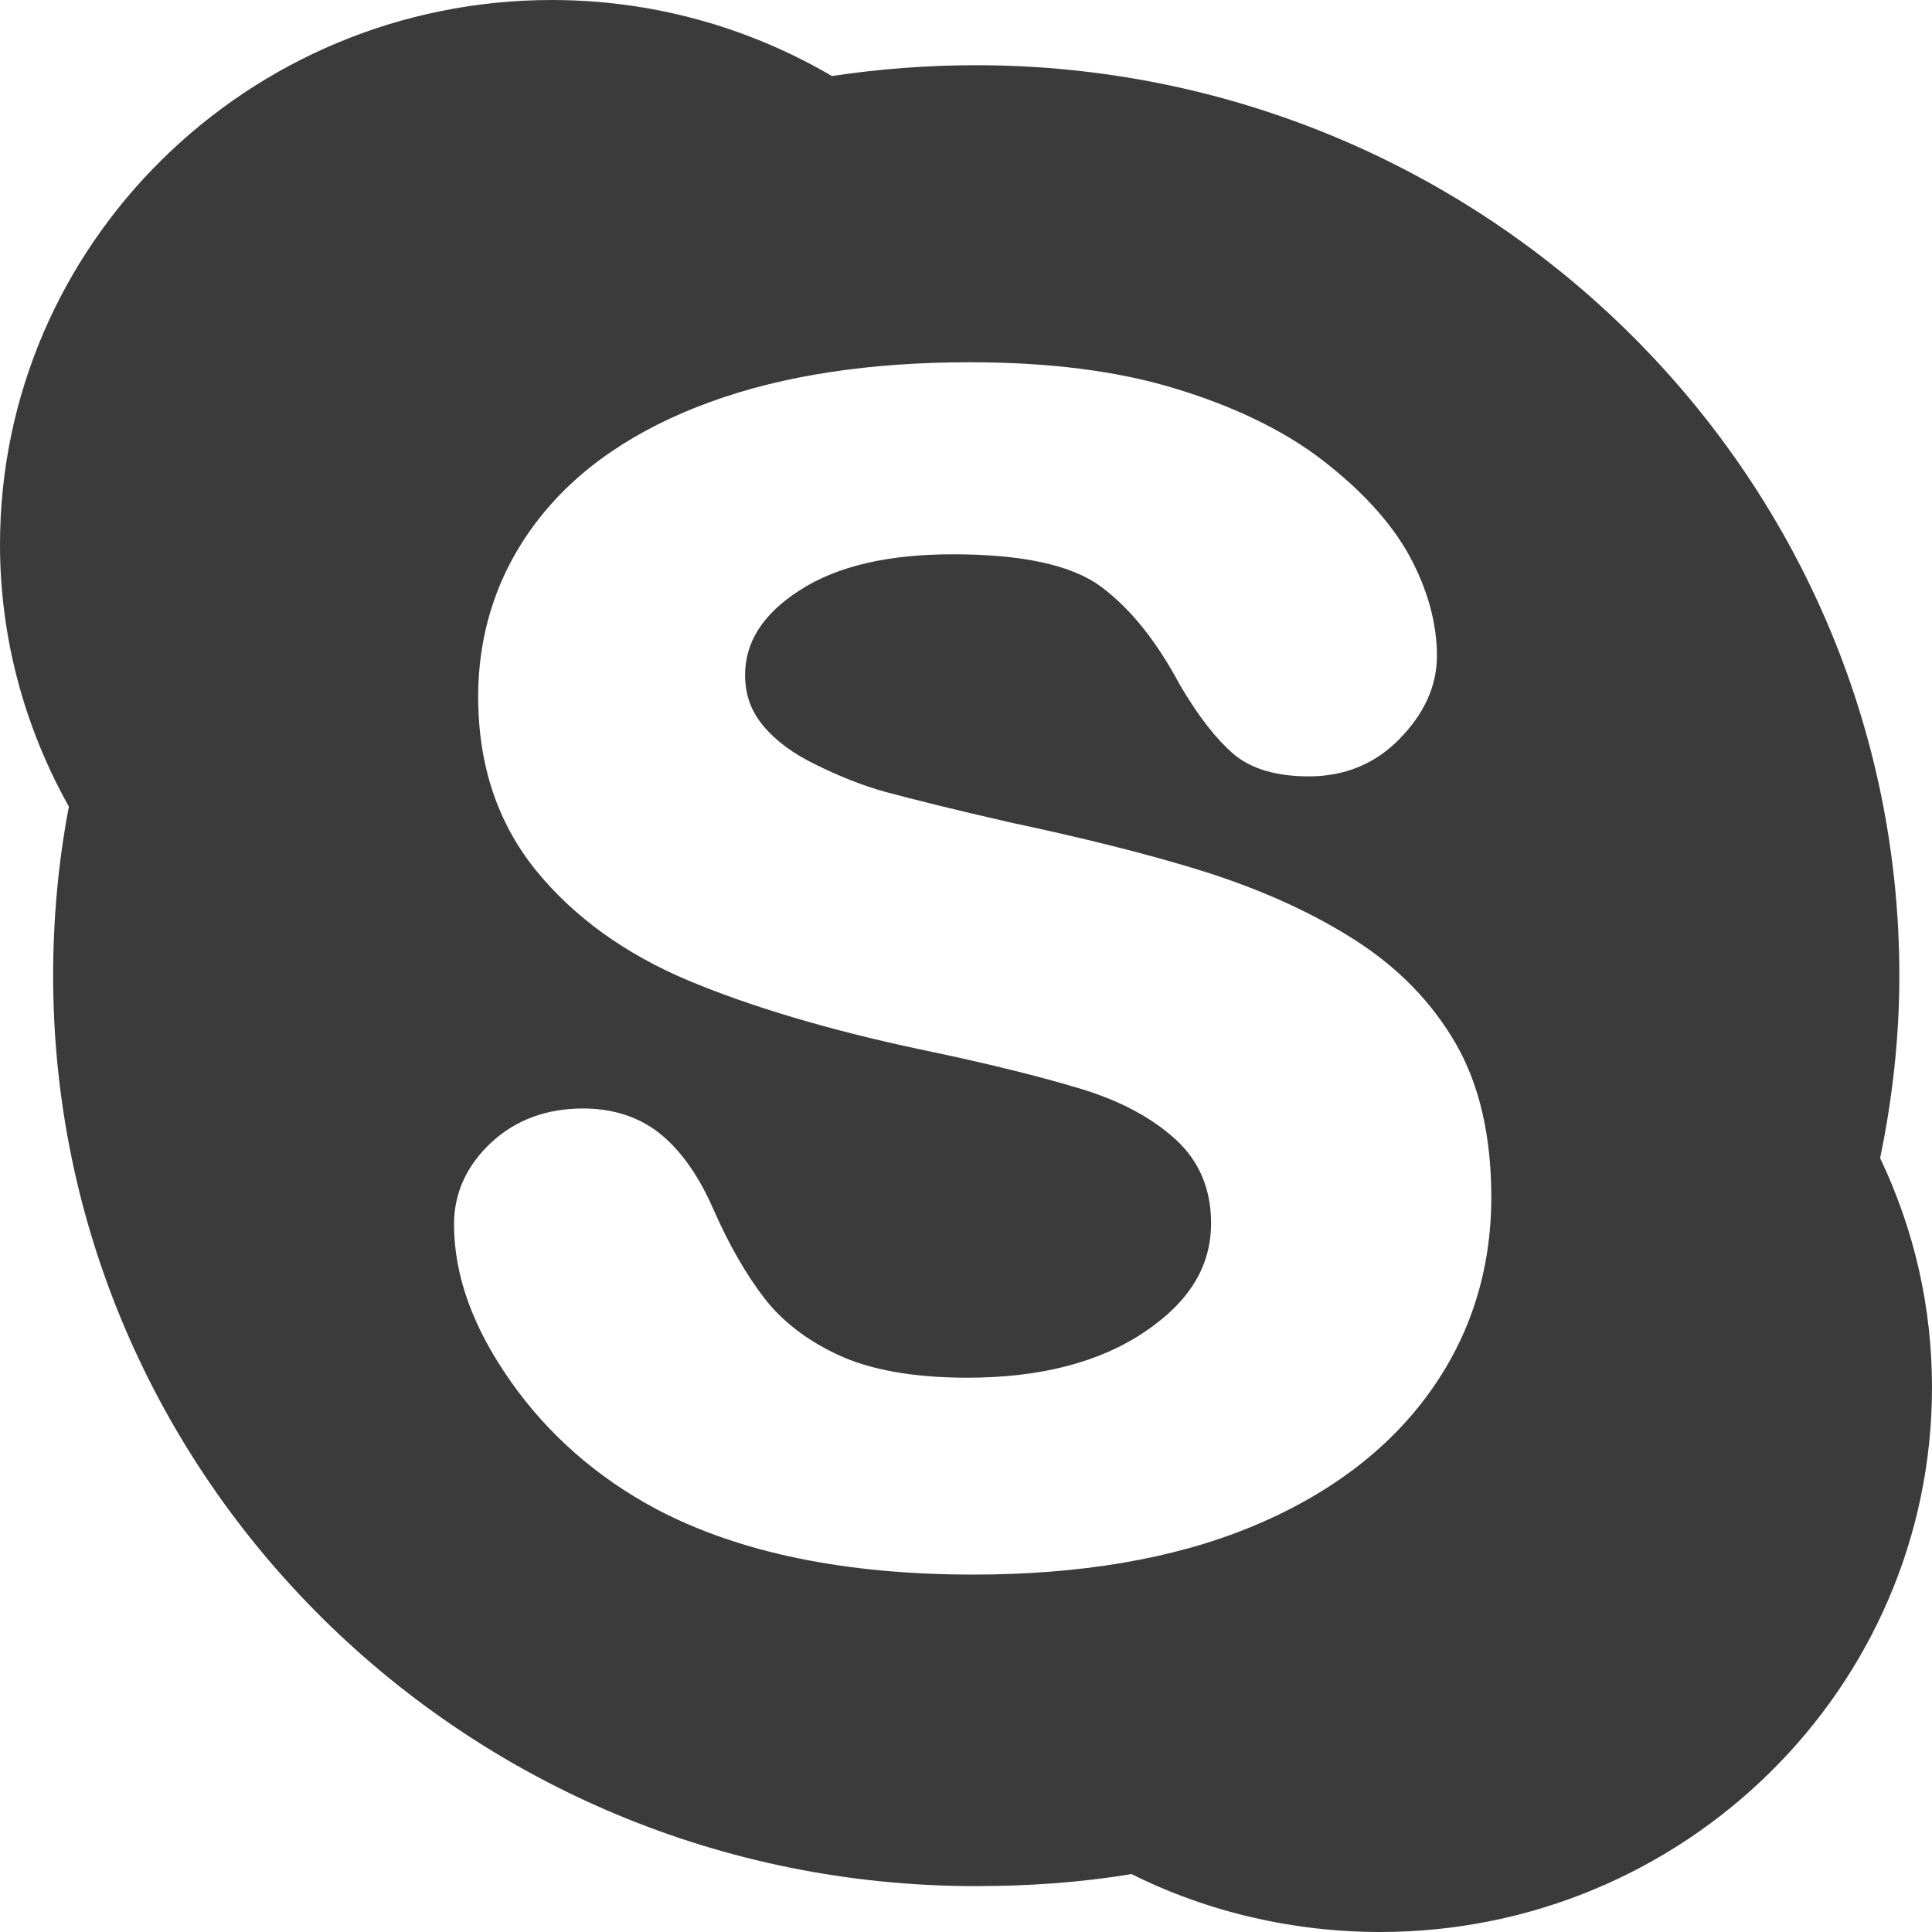
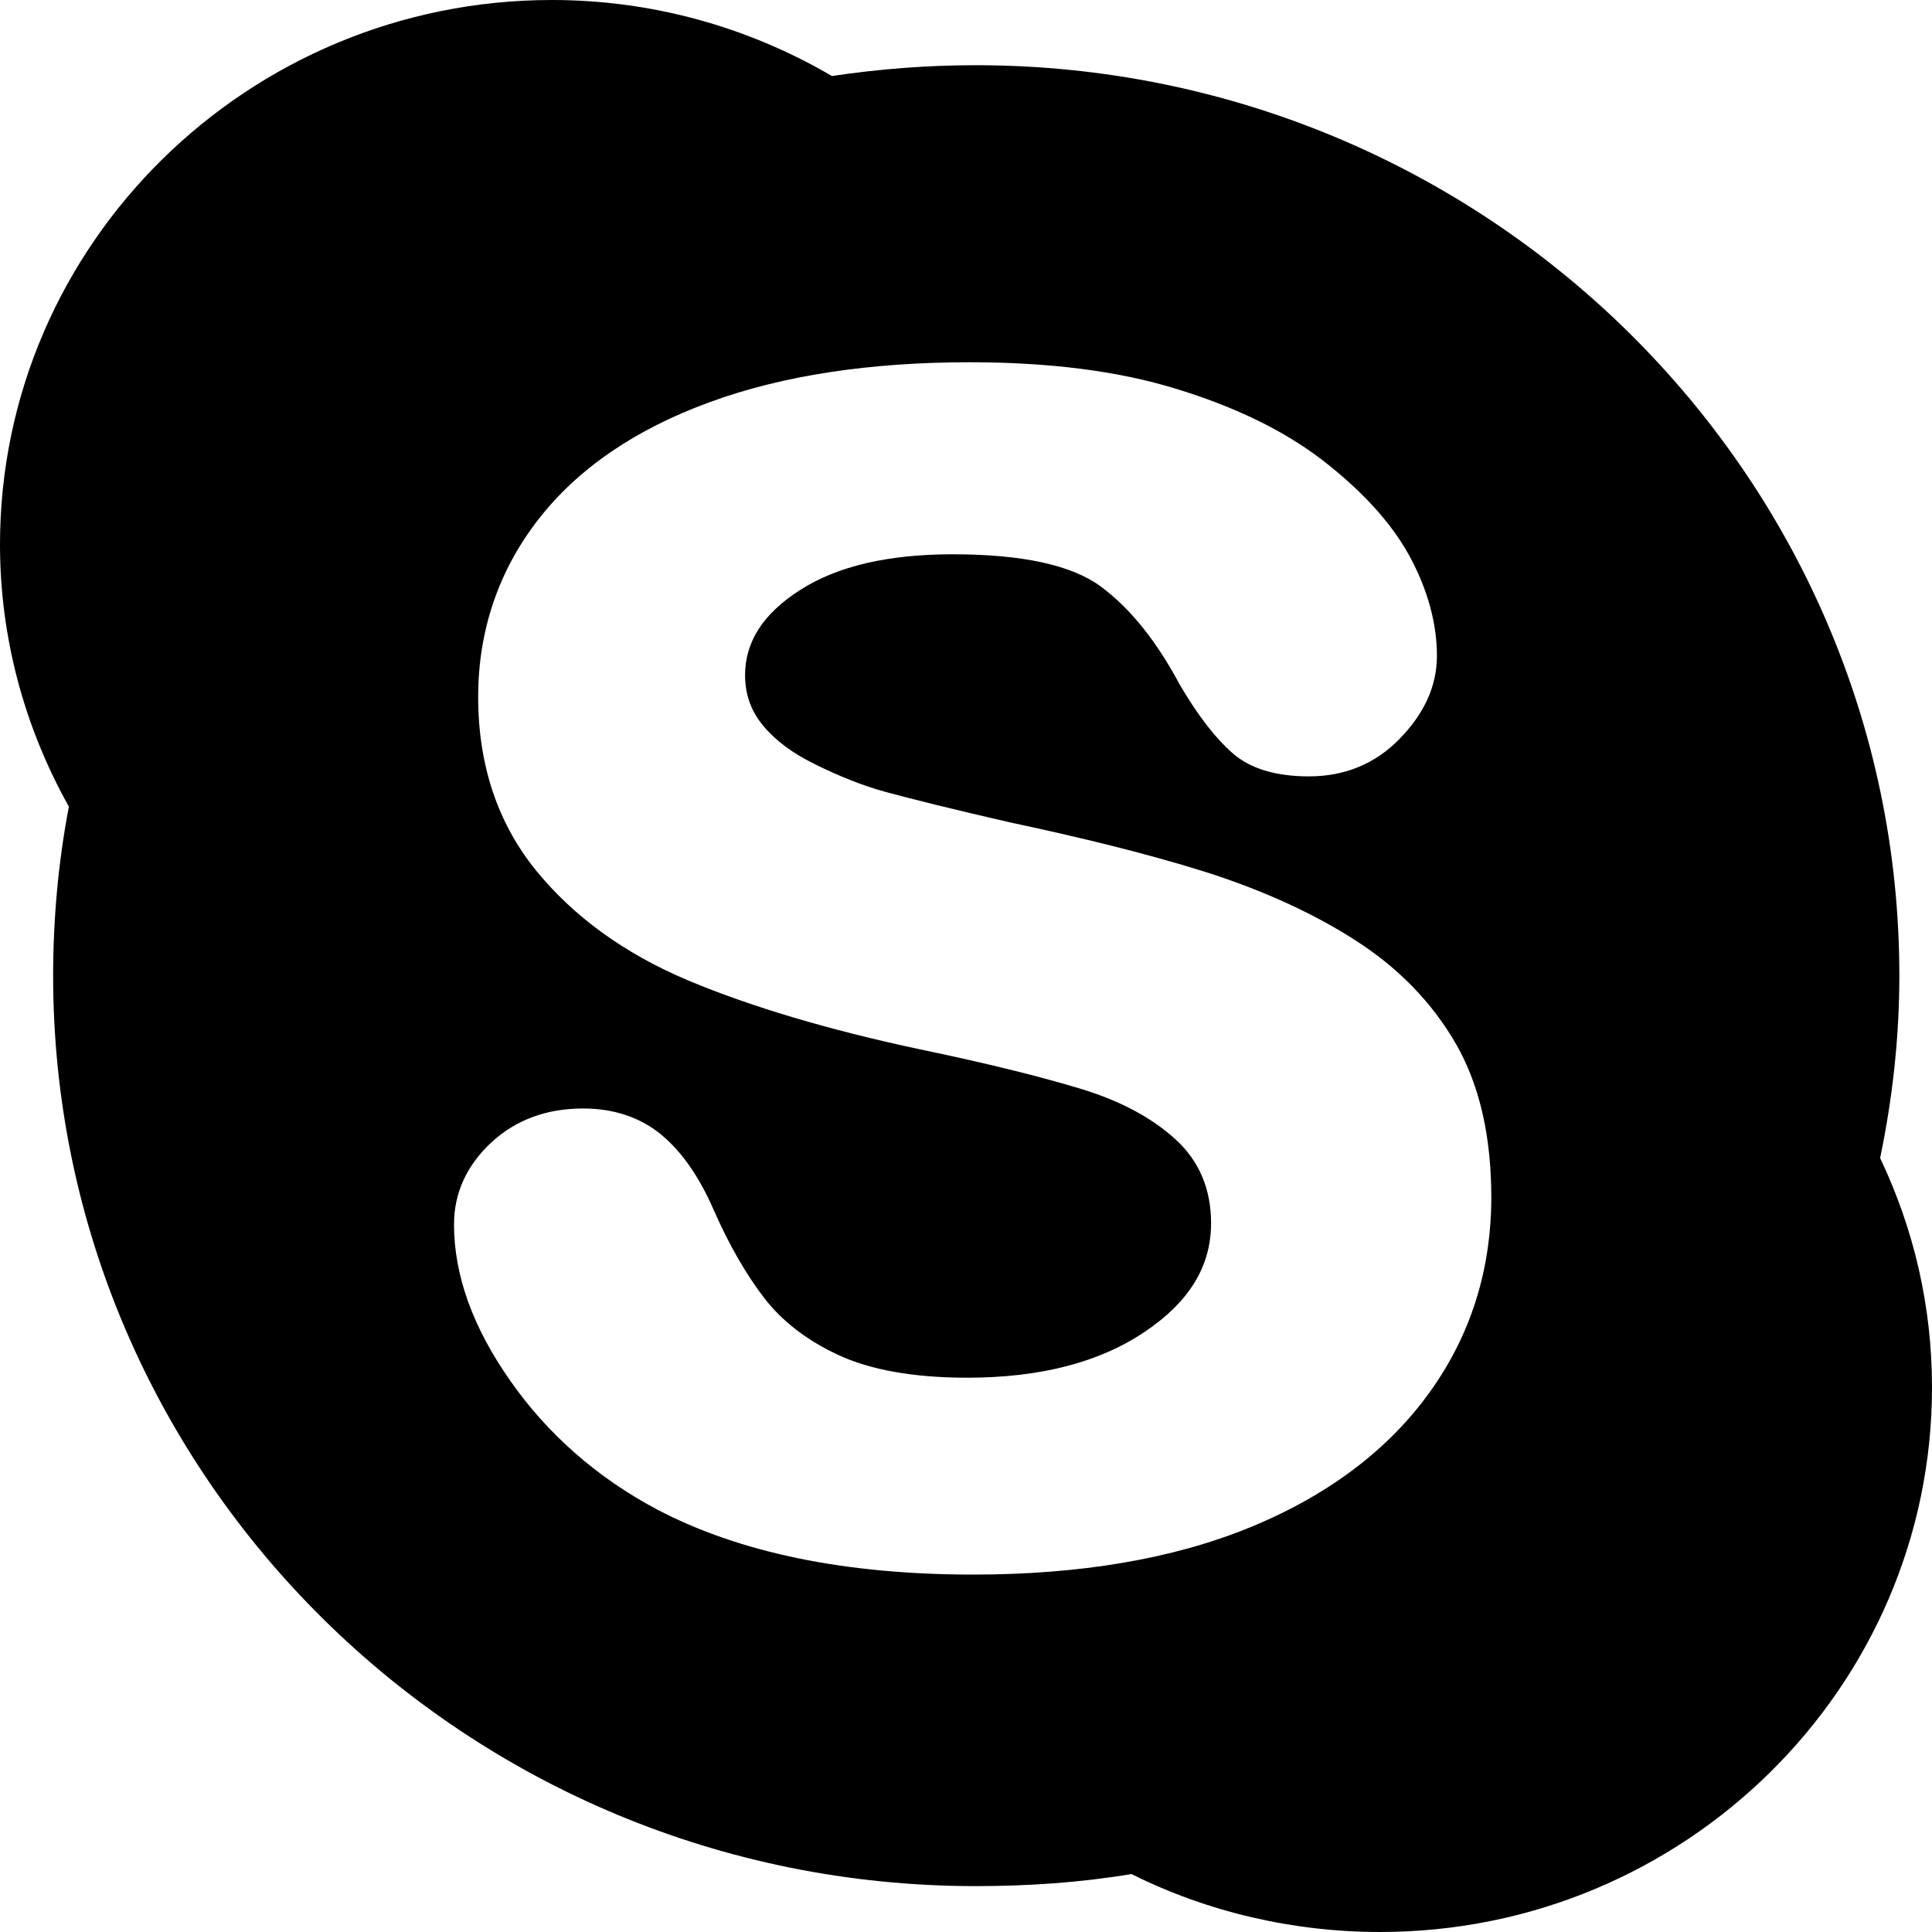
<svg xmlns="http://www.w3.org/2000/svg" width="20px" height="20px" viewBox="0 0 20 20" version="1.1">
  <g id="Design" stroke="none" stroke-width="1" fill="none" fill-rule="evenodd">
-     <g id="Company_5" transform="translate(-1049, -3450)" fill="#3B3B3B" fill-rule="nonzero">
+     <g id="Company_5" transform="translate(-1049, -3450)" fill="#000" fill-rule="nonzero">
      <g id="Group-14" transform="translate(0, 3232)">
        <path d="M1054.713,218 C1051.564,218 1049,220.53 1049,223.637 C1049,224.591 1049.248,225.52 1049.713,226.35 C1049.603,226.925 1049.55,227.517 1049.55,228.1 C1049.55,233.3 1053.83,237.525 1059.1,237.525 C1059.641,237.525 1060.181,237.489 1060.713,237.4 C1061.503,237.795 1062.392,238 1063.287,238 C1066.436,238 1069,235.47 1069,232.363 C1069,231.528 1068.816,230.731 1068.463,229.988 C1068.591,229.373 1068.662,228.739 1068.662,228.1 C1068.662,222.902 1064.37,218.675 1059.1,218.675 C1058.605,218.675 1058.105,218.713 1057.612,218.787 C1056.734,218.273 1055.739,218 1054.713,218 Z M1059.037,221.75 C1059.856,221.75 1060.573,221.839 1061.175,222.025 C1061.778,222.209 1062.289,222.455 1062.688,222.762 C1063.091,223.073 1063.398,223.405 1063.588,223.75 C1063.778,224.098 1063.875,224.453 1063.875,224.787 C1063.875,225.111 1063.737,225.394 1063.487,225.65 C1063.237,225.906 1062.923,226.037 1062.55,226.037 C1062.211,226.037 1061.947,225.959 1061.763,225.8 C1061.591,225.65 1061.409,225.422 1061.213,225.088 C1060.984,224.659 1060.717,224.311 1060.4,224.075 C1060.092,223.845 1059.569,223.738 1058.862,223.738 C1058.206,223.738 1057.67,223.856 1057.275,224.113 C1056.892,224.359 1056.713,224.652 1056.713,224.988 C1056.713,225.194 1056.777,225.364 1056.9,225.512 C1057.031,225.669 1057.205,225.798 1057.438,225.912 C1057.678,226.031 1057.927,226.133 1058.175,226.2 C1058.43,226.269 1058.864,226.378 1059.45,226.512 C1060.191,226.67 1060.872,226.836 1061.475,227.025 C1062.084,227.219 1062.608,227.461 1063.037,227.738 C1063.475,228.019 1063.828,228.38 1064.075,228.812 C1064.322,229.245 1064.438,229.777 1064.438,230.4 C1064.436,231.144 1064.227,231.819 1063.8,232.412 C1063.375,233.005 1062.748,233.481 1061.938,233.812 C1061.134,234.141 1060.17,234.3 1059.075,234.3 C1057.759,234.3 1056.659,234.077 1055.8,233.625 C1055.184,233.298 1054.67,232.847 1054.287,232.3 C1053.897,231.747 1053.7,231.205 1053.7,230.675 C1053.7,230.345 1053.834,230.061 1054.088,229.825 C1054.339,229.594 1054.655,229.475 1055.037,229.475 C1055.352,229.475 1055.63,229.566 1055.85,229.75 C1056.062,229.927 1056.242,230.189 1056.388,230.525 C1056.55,230.892 1056.723,231.192 1056.912,231.438 C1057.091,231.67 1057.345,231.872 1057.675,232.025 C1058.006,232.181 1058.461,232.262 1059.013,232.262 C1059.77,232.262 1060.384,232.102 1060.85,231.787 C1061.306,231.481 1061.537,231.114 1061.537,230.662 C1061.537,230.306 1061.412,230.019 1061.175,229.8 C1060.925,229.57 1060.597,229.397 1060.2,229.275 C1059.783,229.148 1059.223,229.008 1058.525,228.863 C1057.575,228.661 1056.767,228.419 1056.125,228.15 C1055.467,227.873 1054.938,227.489 1054.55,227.012 C1054.156,226.527 1053.95,225.928 1053.95,225.213 C1053.95,224.53 1054.161,223.905 1054.575,223.375 C1054.983,222.85 1055.58,222.442 1056.35,222.162 C1057.109,221.884 1058.016,221.75 1059.037,221.75 Z" id="Shape" />
      </g>
    </g>
  </g>
</svg>
